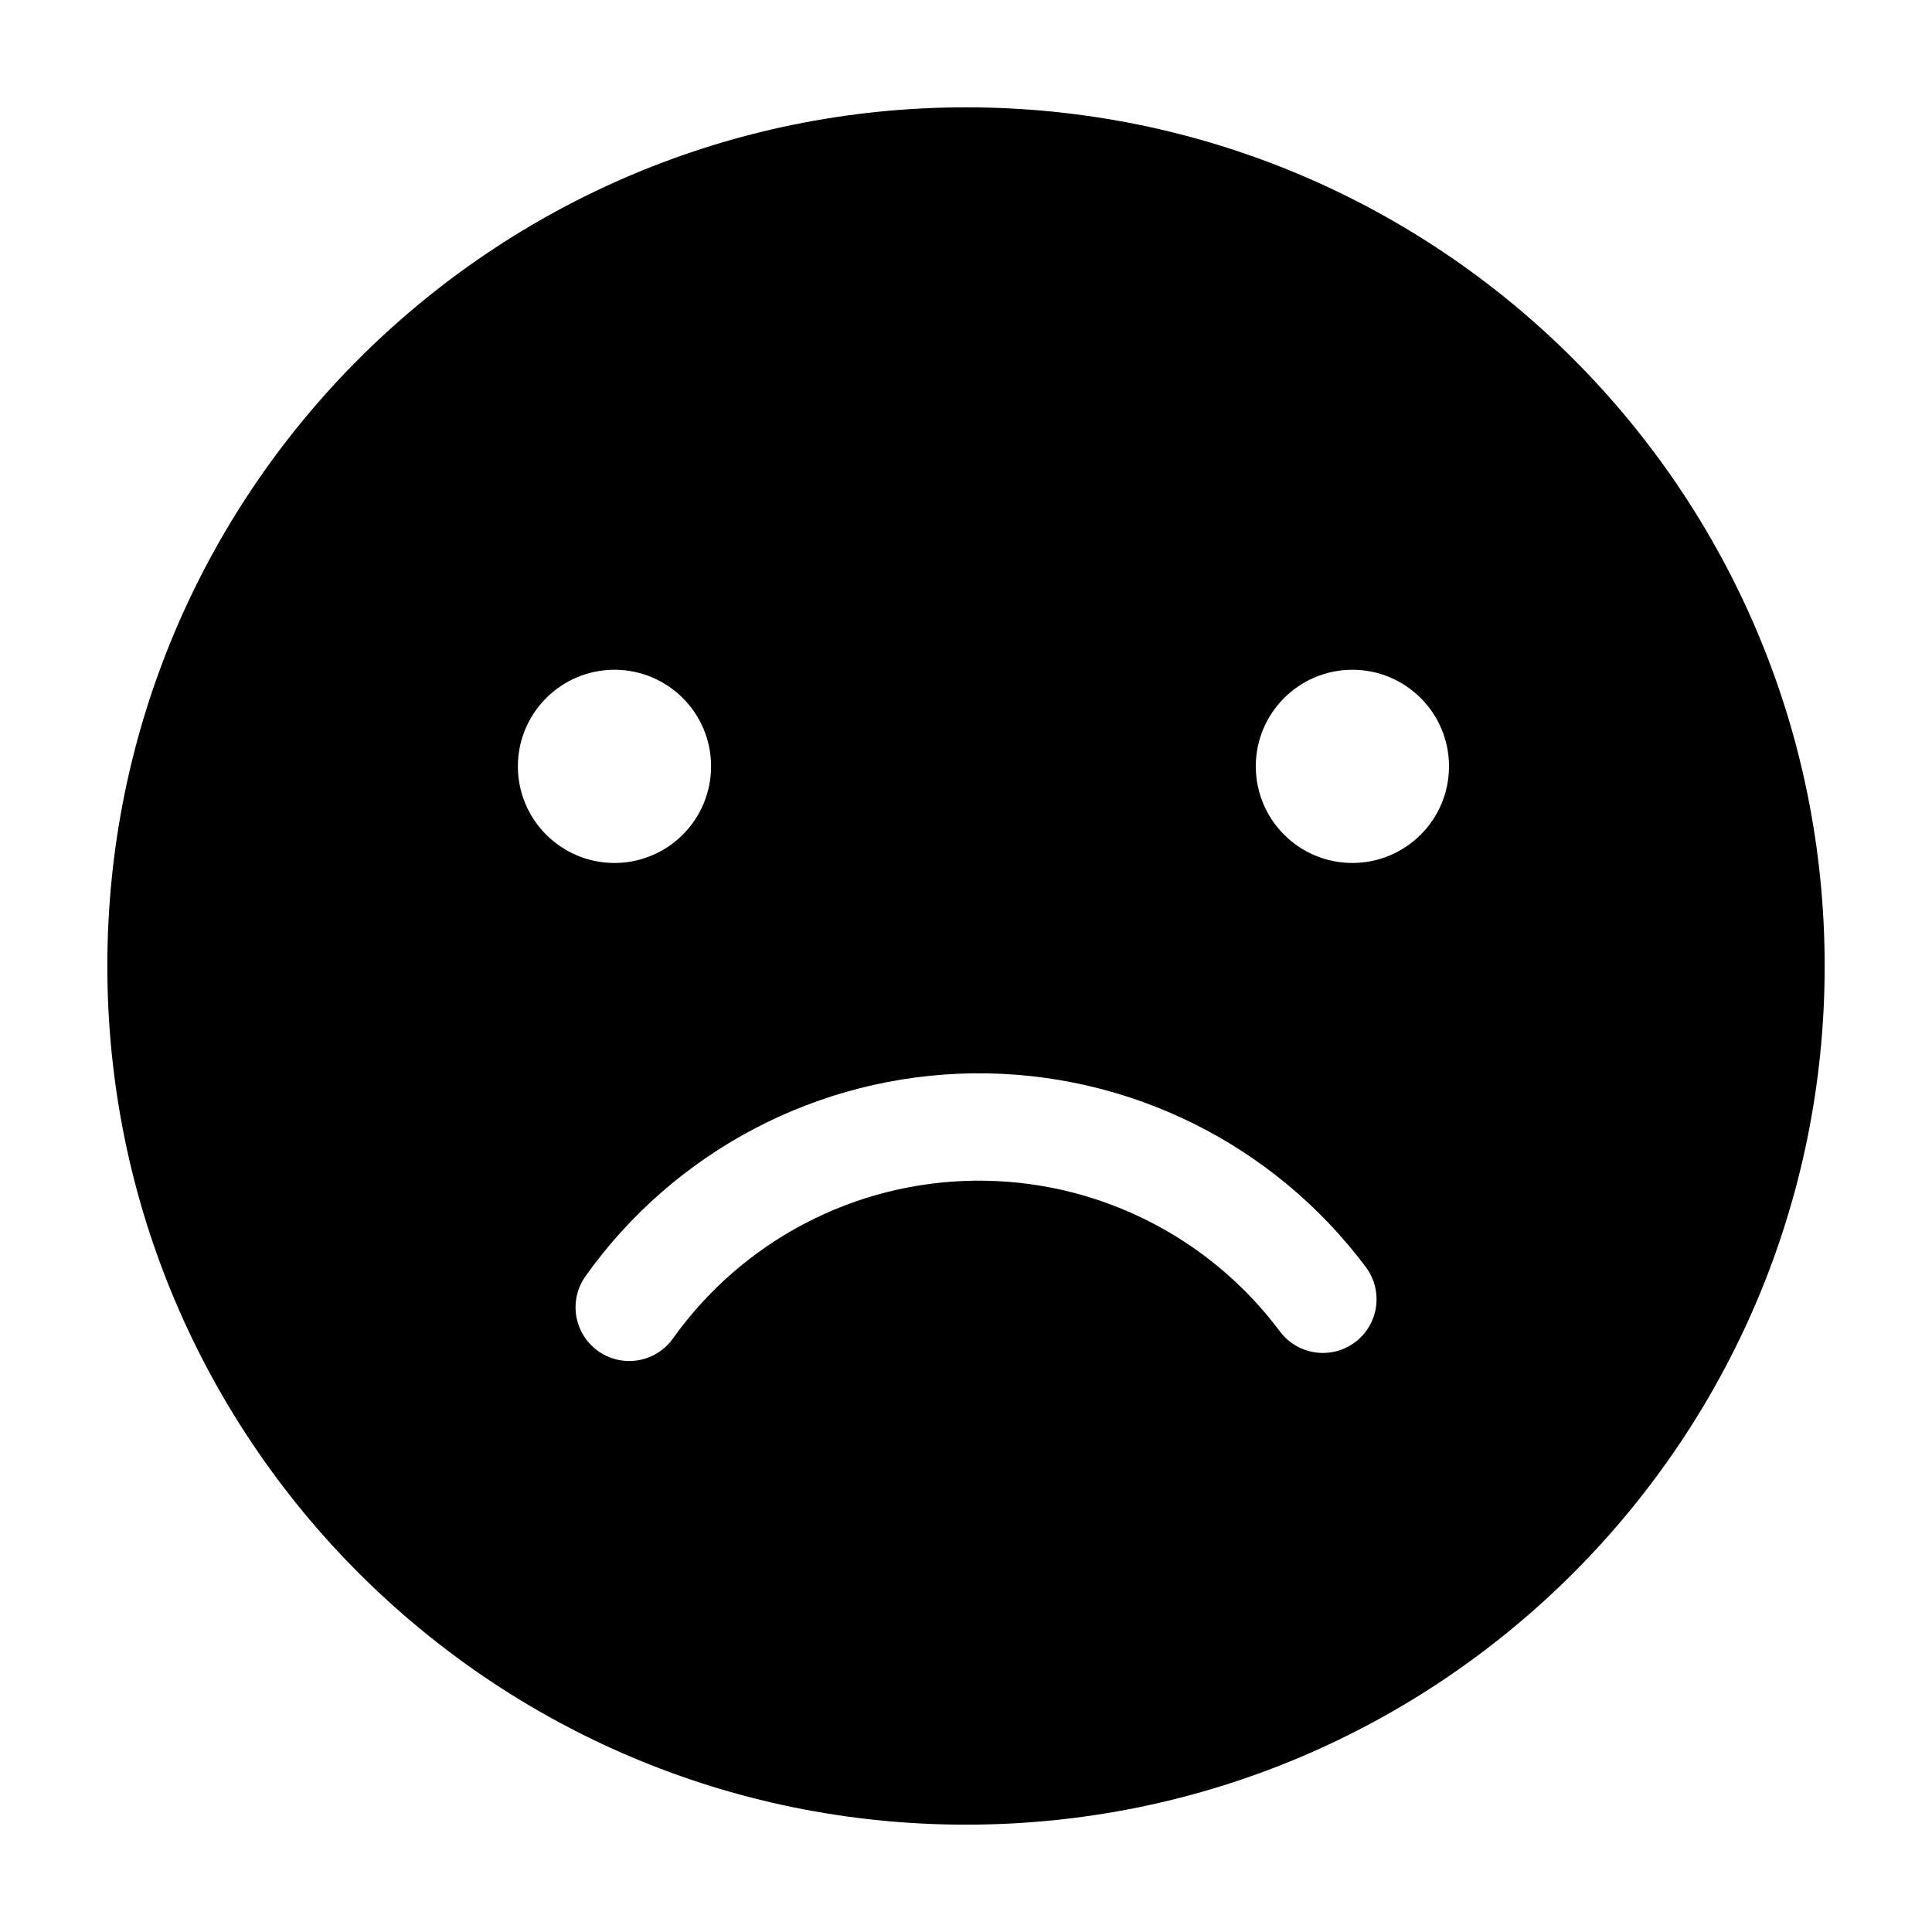
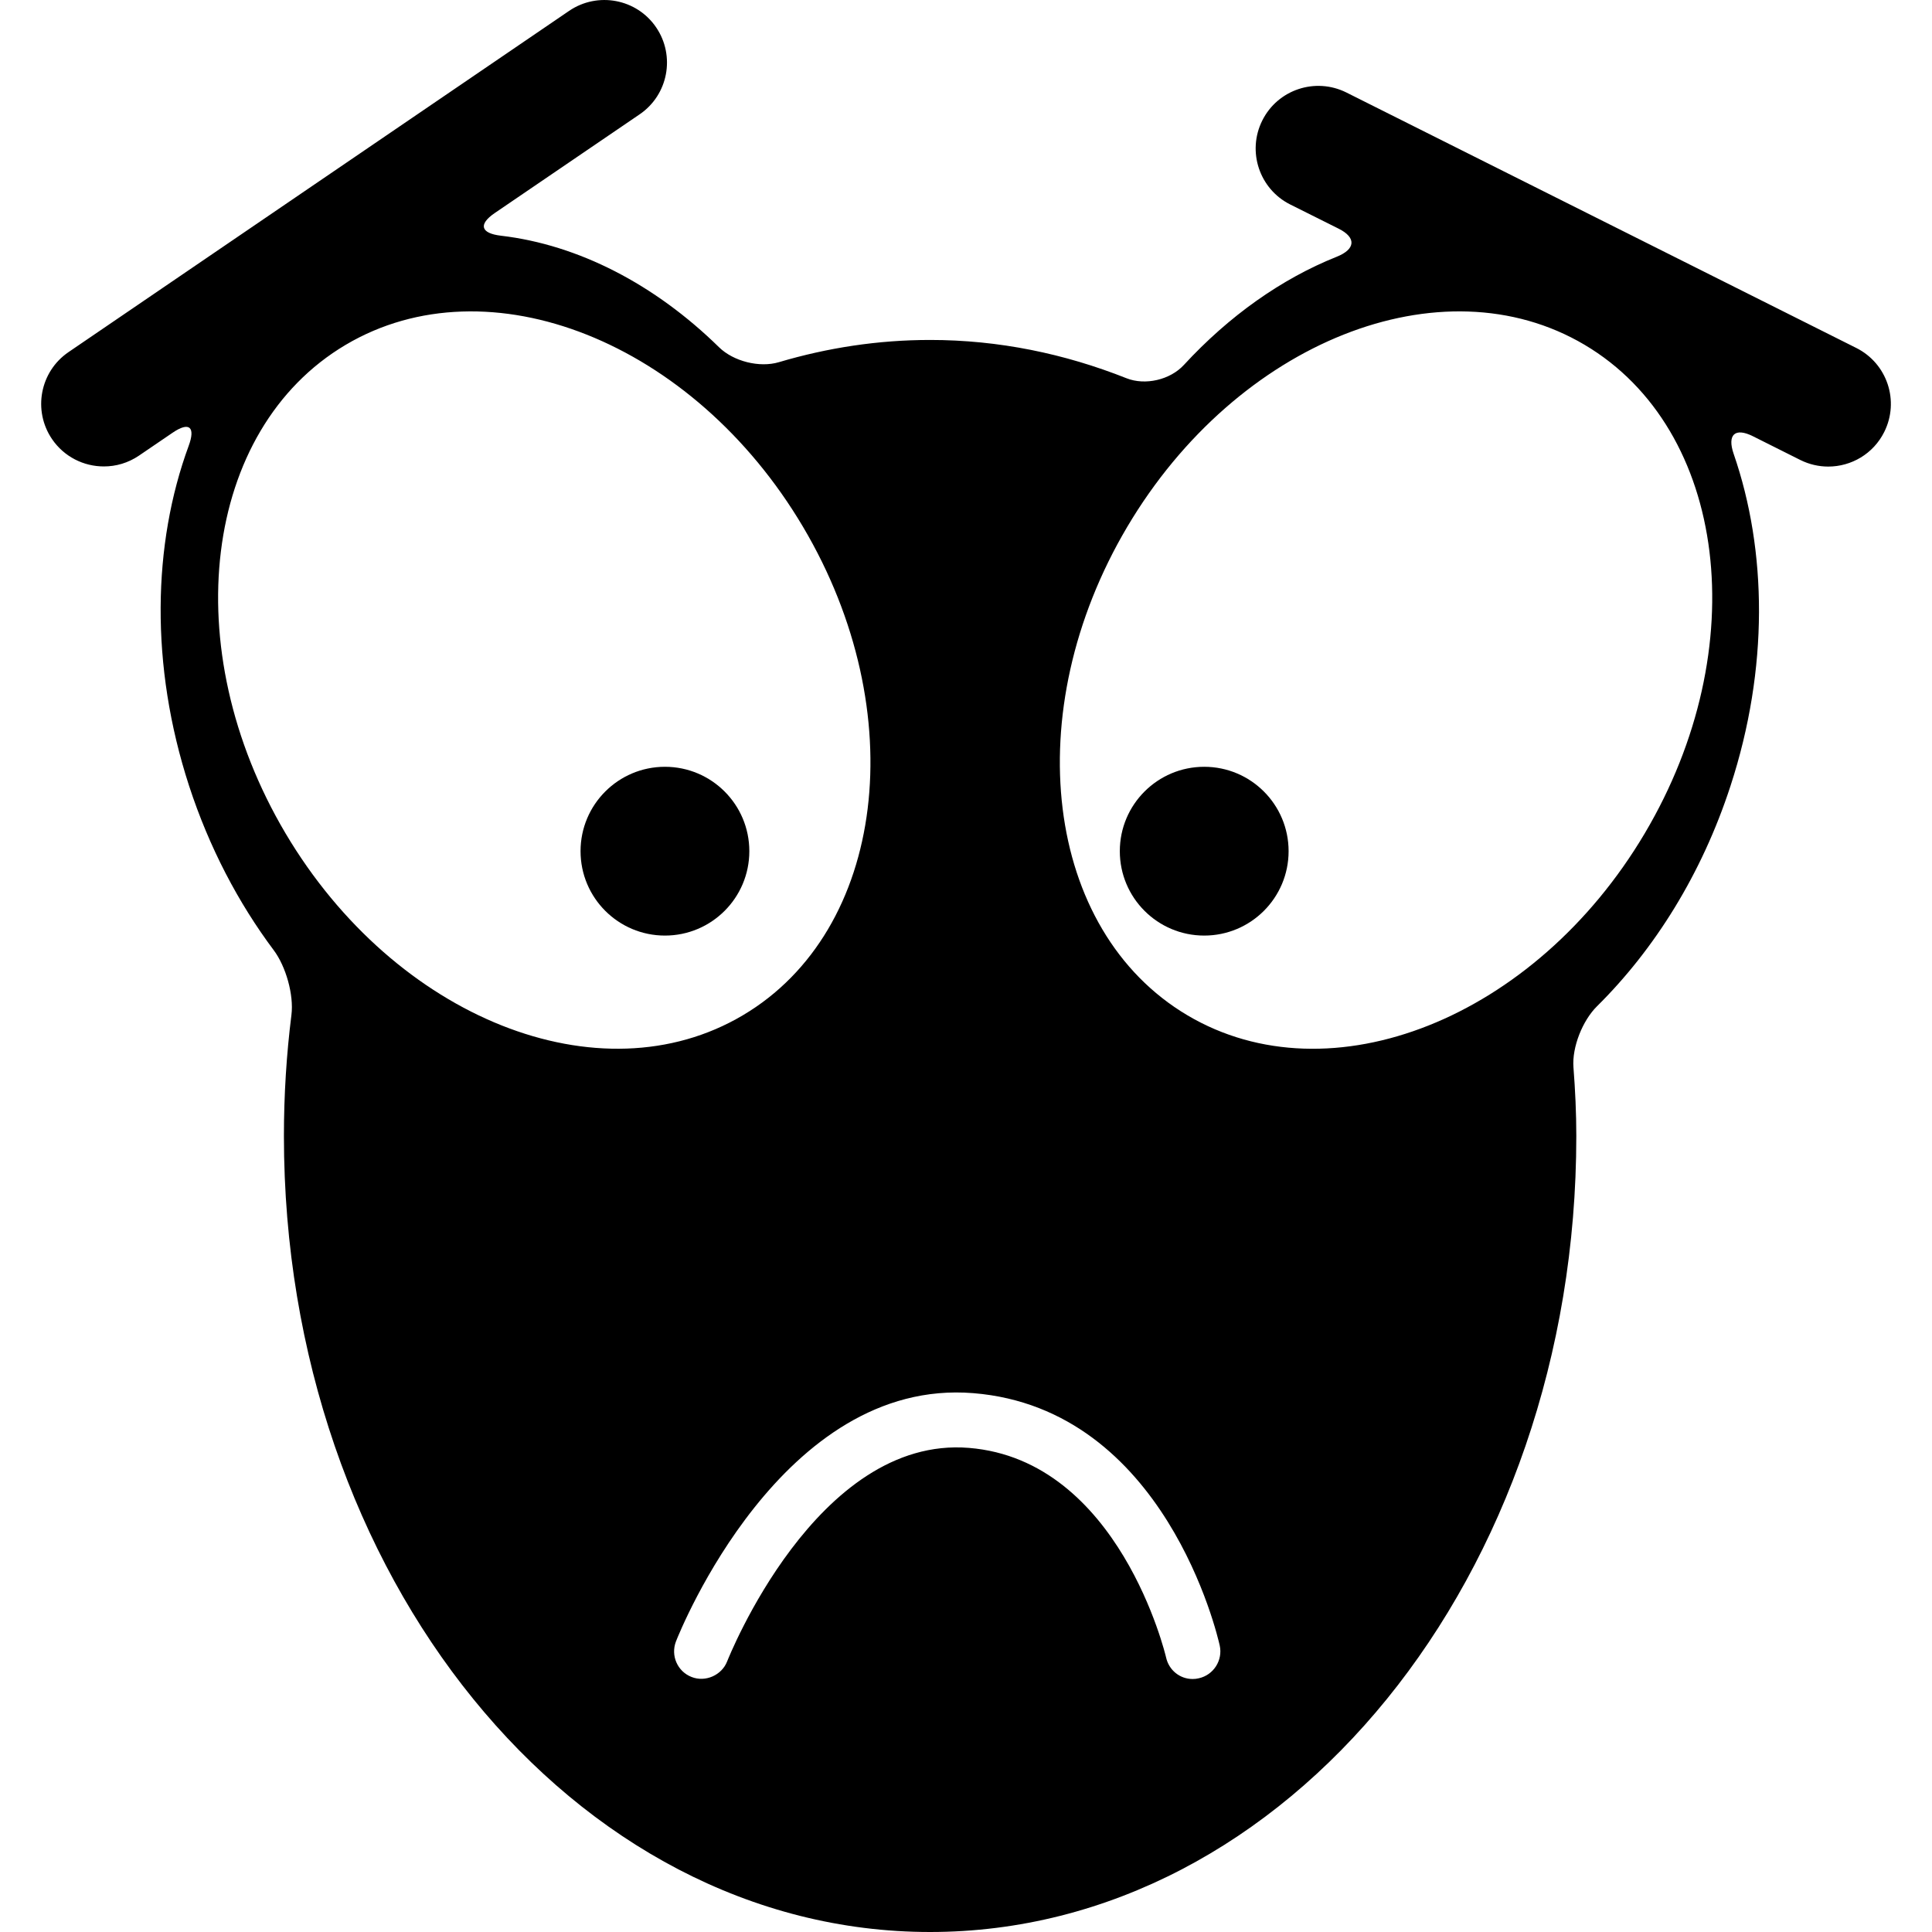
- <svg xmlns="http://www.w3.org/2000/svg" fill="#000000" width="current" height="current" viewBox="0 0 36 36" version="1.1" preserveAspectRatio="xMidYMid meet">
-   <path d="M18,2A16,16,0,1,0,34,18,16,16,0,0,0,18,2Zm9,12.28a1.8,1.8,0,1,1-1.8-1.8A1.8,1.8,0,0,1,27,14.28Zm-15.55,1.8a1.8,1.8,0,1,1,1.8-1.8A1.8,1.8,0,0,1,11.41,16.08Zm14,7.53a1,1,0,0,1-1.6,1.2,7,7,0,0,0-11.31.13,1,1,0,1,1-1.63-1.16,9,9,0,0,1,14.54-.17Z" class="clr-i-solid clr-i-solid-path-1" />
-   <rect x="0" y="0" width="36" height="36" fill-opacity="0" />
+ <svg xmlns="http://www.w3.org/2000/svg" fill="#000000" version="1.1" id="Capa_1" width="current" height="current" viewBox="0 0 54.99 54.99" xml:space="preserve">
+   <g>
+     <g>
+       <circle cx="18.926" cy="24.227" r="2.402" />
+       <circle cx="34.275" cy="24.227" r="2.402" />
+       <path d="M3.956,12.968l0.956-0.651c0.475-0.324,0.658-0.167,0.458,0.374c-1.027,2.795-1.104,6.248,0.012,9.677    c0.573,1.756,1.403,3.333,2.409,4.677c0.345,0.46,0.576,1.271,0.504,1.842c-0.141,1.124-0.214,2.275-0.214,3.448    c0,12.512,8.234,22.655,18.392,22.655c10.156,0,18.393-10.144,18.393-22.655c0-0.66-0.031-1.311-0.081-1.955    c-0.045-0.575,0.261-1.336,0.671-1.74c1.635-1.618,2.981-3.759,3.799-6.271c1.09-3.339,1.042-6.696,0.09-9.45    c-0.188-0.544,0.034-0.76,0.549-0.502l1.345,0.674c0.257,0.128,0.529,0.189,0.798,0.189c0.653,0,1.282-0.36,1.593-0.984    c0.441-0.881,0.086-1.95-0.795-2.392L38.32,2.632c-0.881-0.438-1.951-0.083-2.391,0.796c-0.441,0.88-0.085,1.951,0.794,2.392    L38.1,6.508c0.515,0.257,0.48,0.587-0.054,0.8c-1.572,0.628-3.063,1.684-4.351,3.081c-0.39,0.423-1.1,0.589-1.634,0.376    c-1.762-0.699-3.637-1.089-5.587-1.089c-1.484,0-2.924,0.223-4.306,0.633c-0.551,0.164-1.294-0.024-1.704-0.427    c-1.822-1.786-3.997-2.914-6.205-3.173c-0.572-0.067-0.654-0.319-0.179-0.644l4.126-2.811c0.814-0.554,1.022-1.663,0.469-2.476    c-0.552-0.812-1.663-1.022-2.476-0.469L1.95,10.022c-0.813,0.554-1.022,1.663-0.469,2.476c0.345,0.506,0.904,0.778,1.474,0.778    C3.3,13.277,3.648,13.177,3.956,12.968z M32.086,14.993c3.123-5.27,8.952-7.587,13.019-5.177    c4.066,2.411,4.832,8.635,1.709,13.904s-8.949,7.588-13.017,5.178C29.729,26.487,28.965,20.262,32.086,14.993z M27.705,39.653    c5.459,0.444,6.951,6.909,7.012,7.184c0.091,0.42-0.175,0.837-0.594,0.931c-0.058,0.015-0.117,0.021-0.178,0.021    c-0.364,0-0.675-0.252-0.755-0.613c-0.012-0.055-1.33-5.617-5.611-5.965c-4.34-0.355-6.858,6.016-6.883,6.078    c-0.154,0.394-0.621,0.599-1.013,0.442c-0.401-0.156-0.599-0.609-0.443-1.012C19.356,46.422,22.258,39.208,27.705,39.653z     M9.837,9.816c4.067-2.41,9.896-0.092,13.018,5.177c3.122,5.27,2.357,11.495-1.71,13.904c-4.067,2.41-9.894,0.092-13.018-5.178    C5.007,18.451,5.771,12.227,9.837,9.816z" />
+     </g>
+   </g>
</svg>
